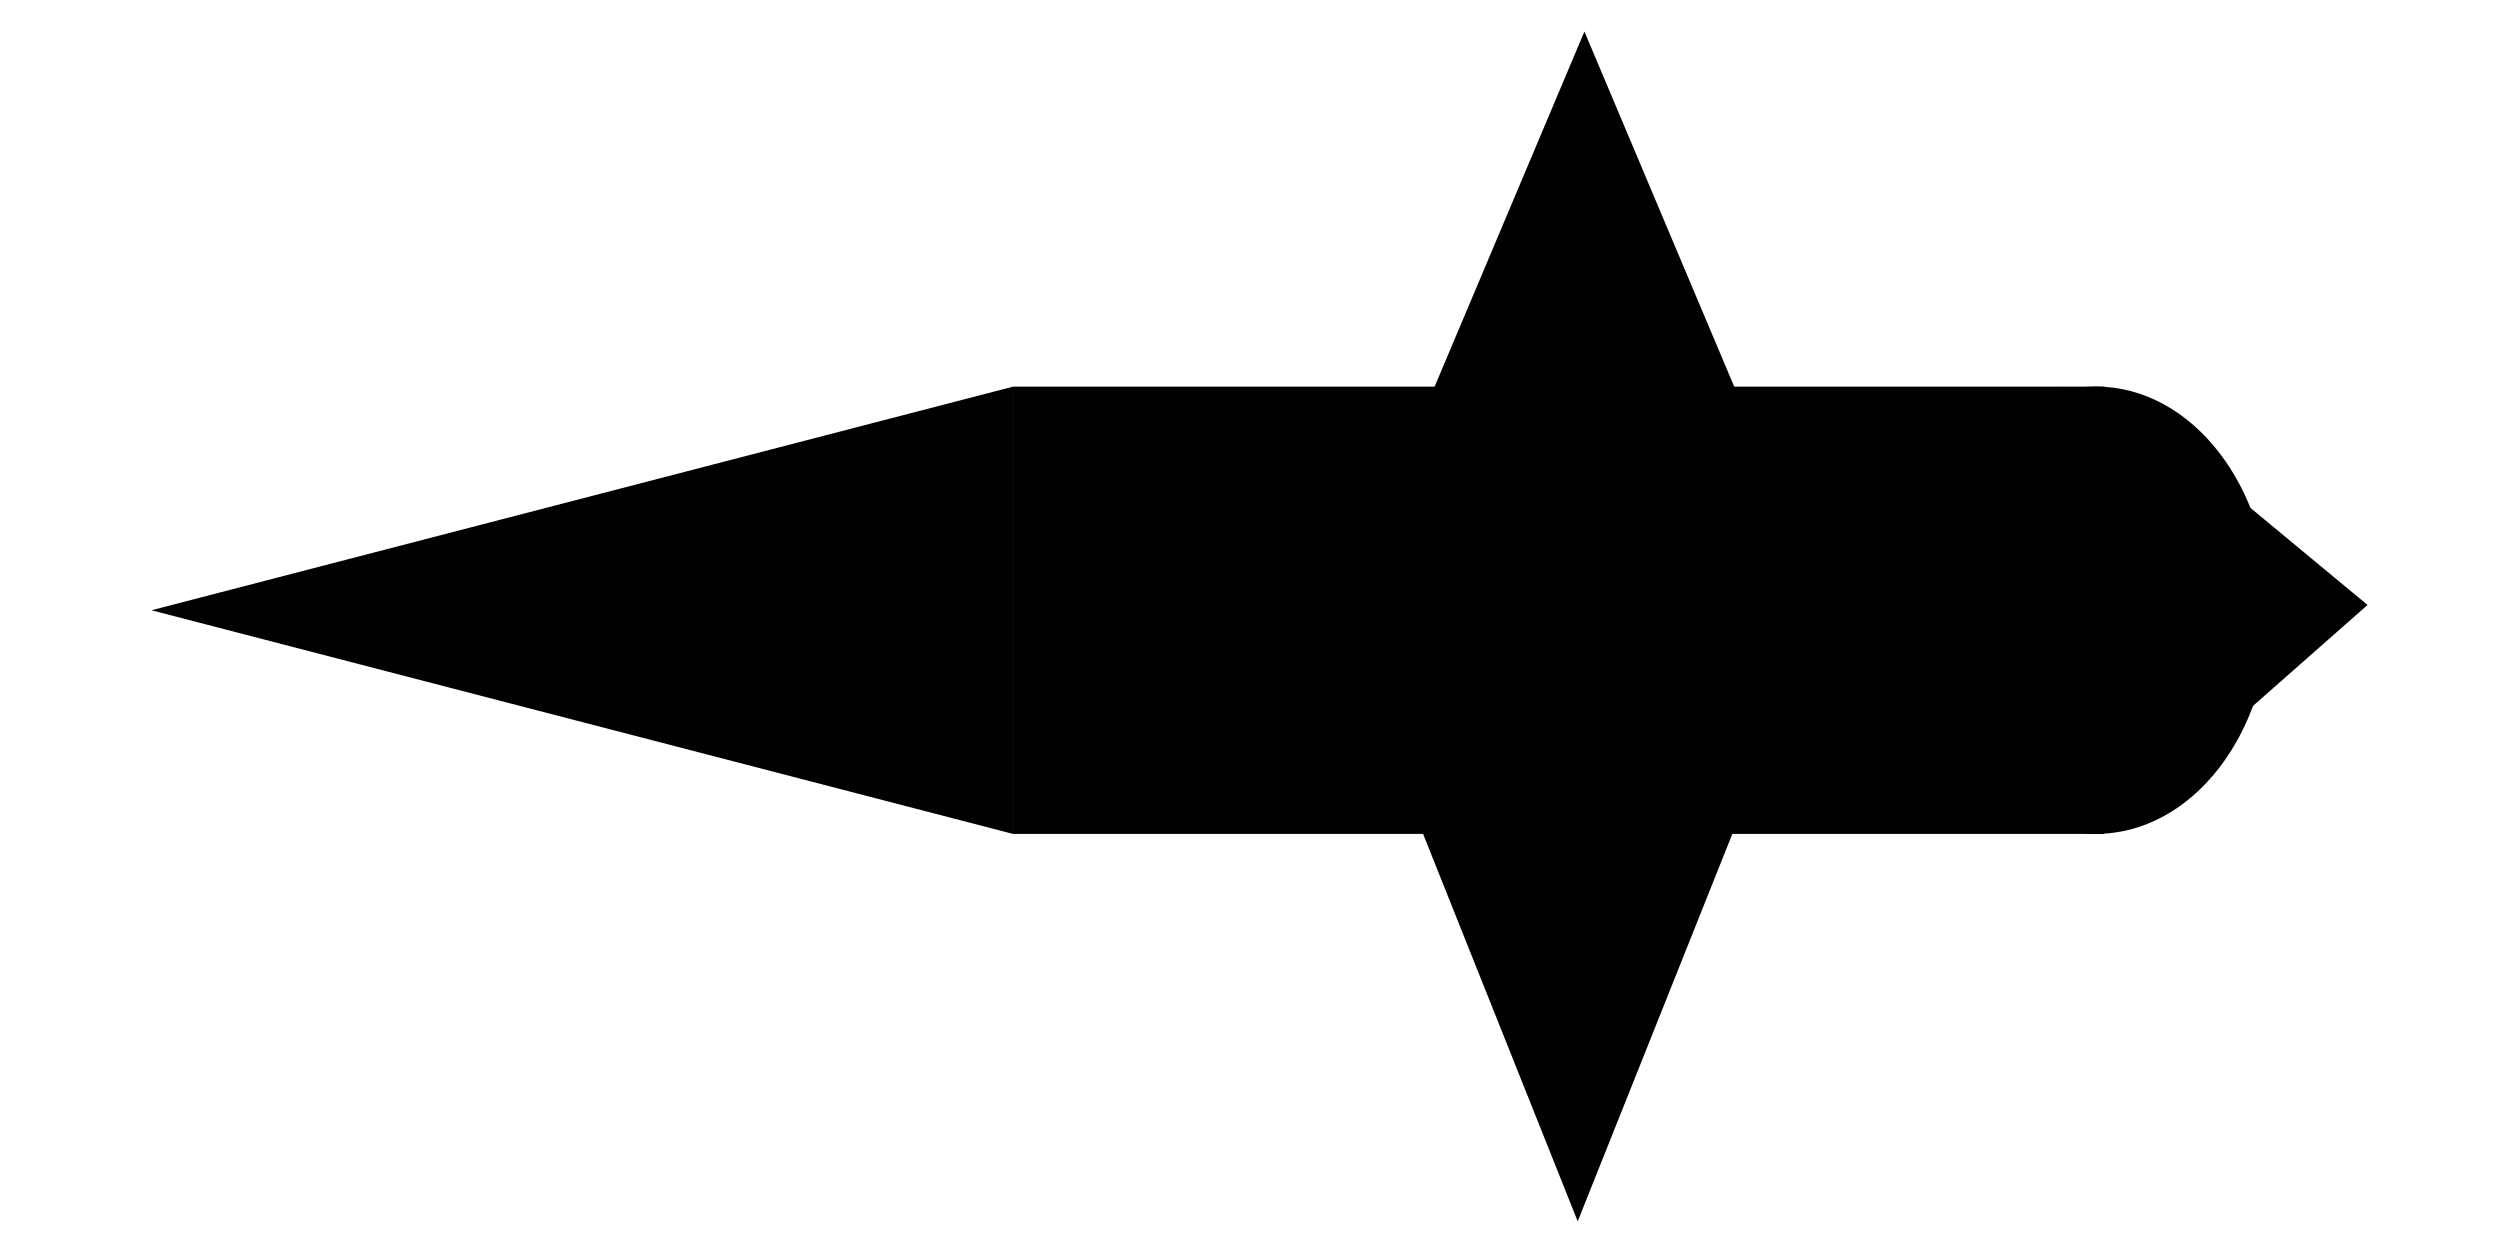
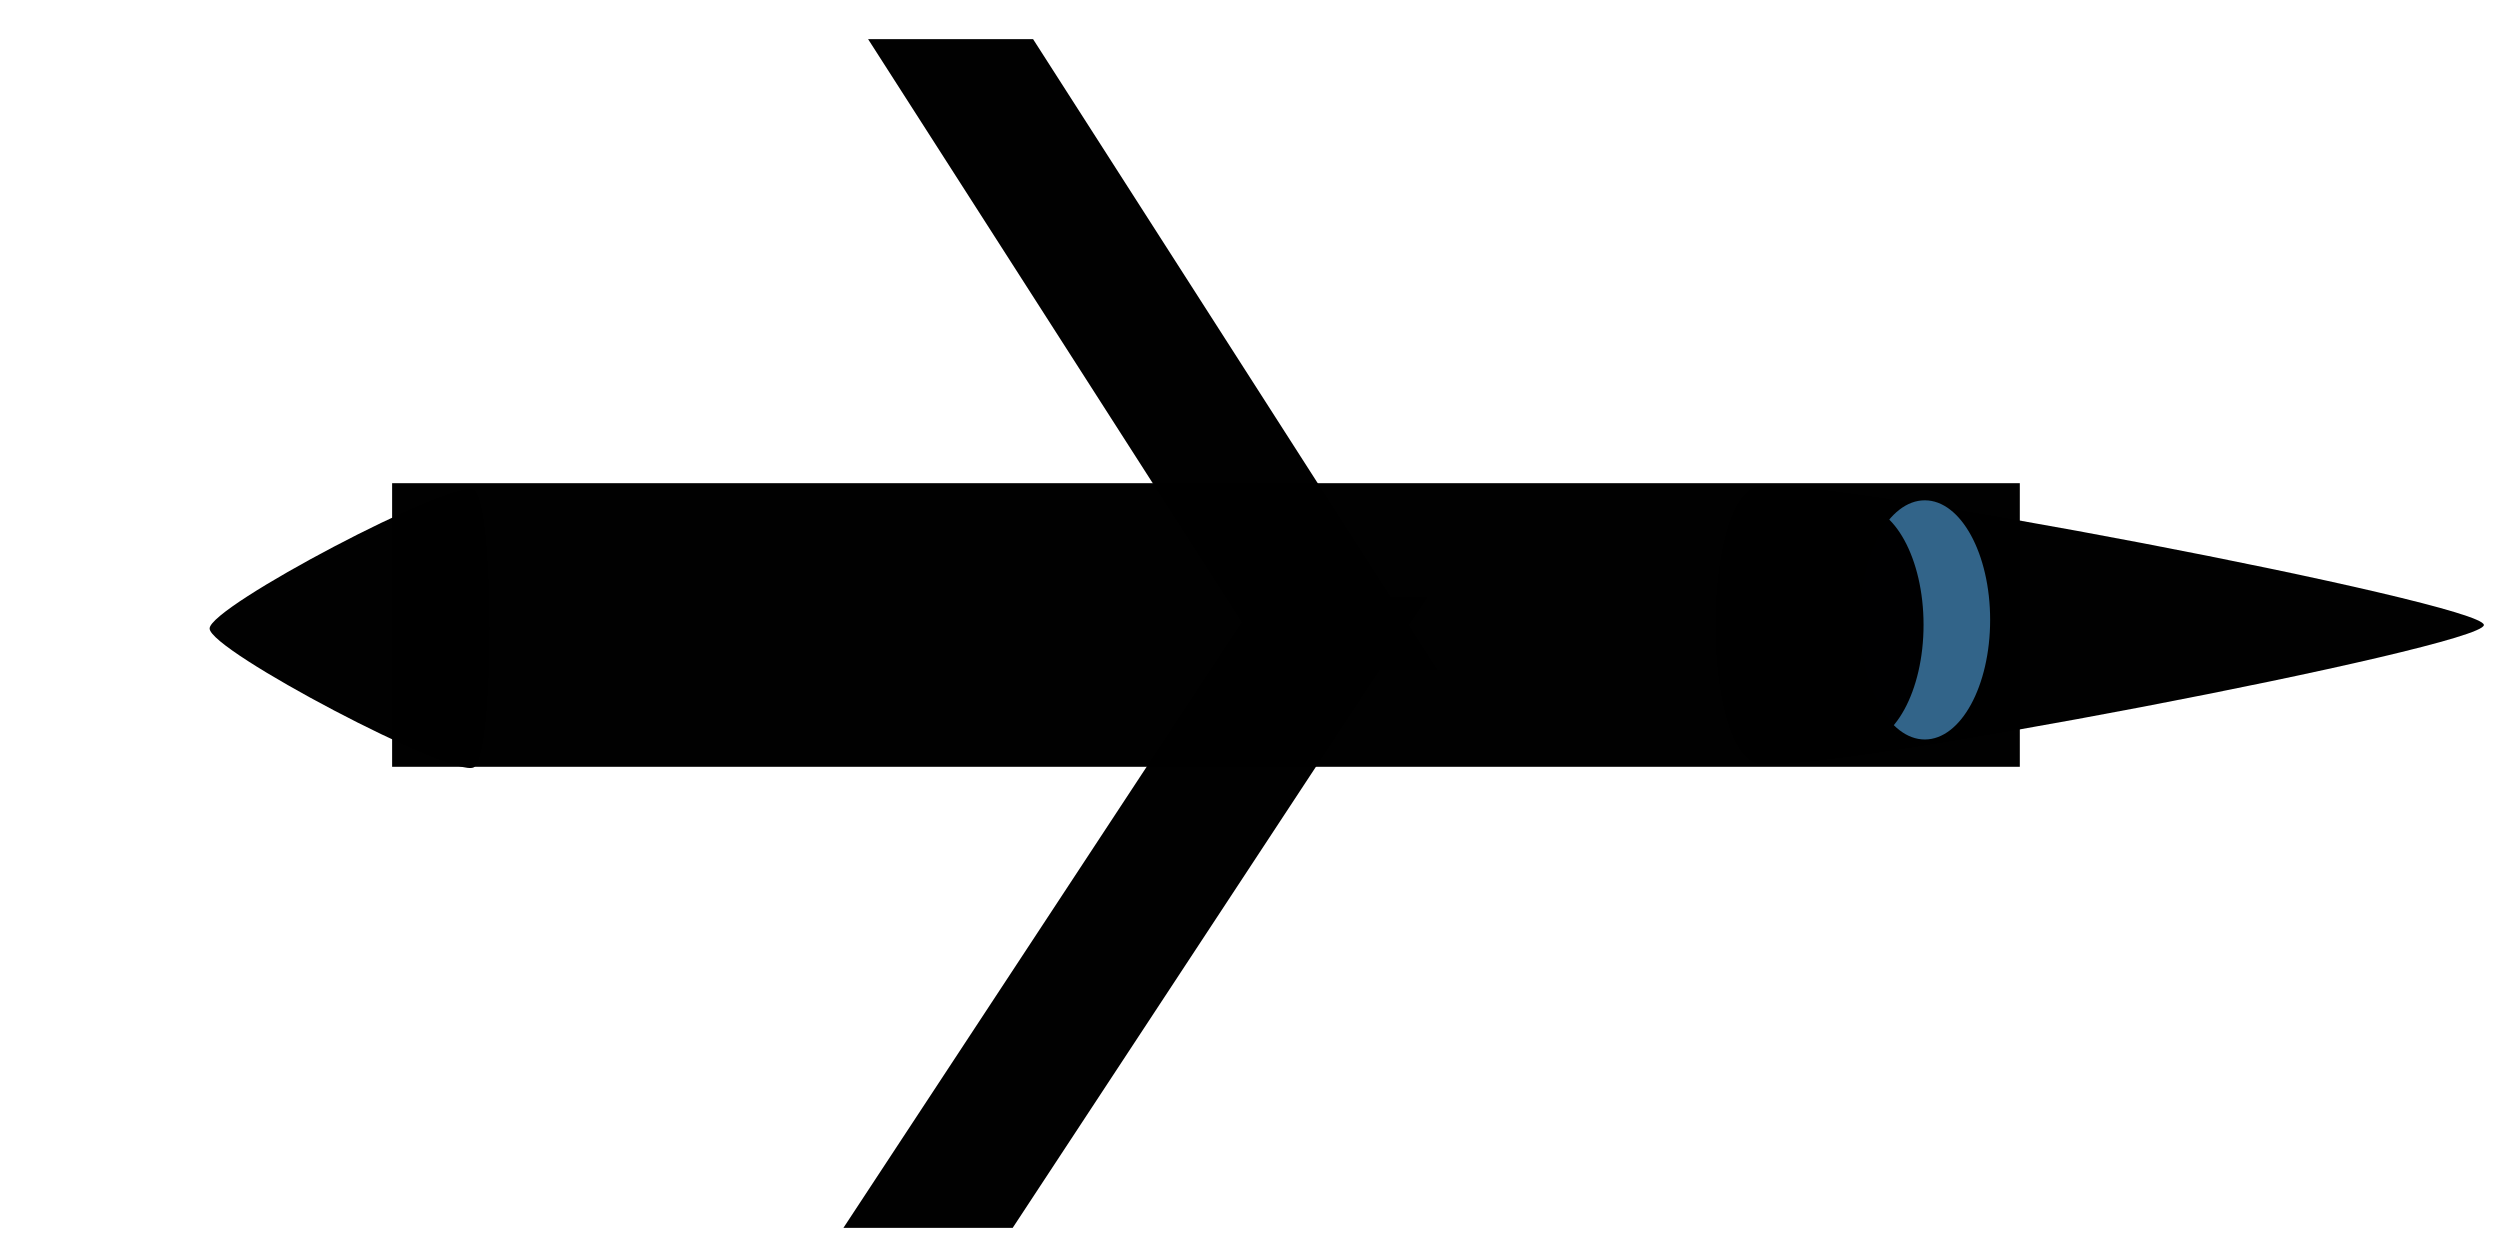
<svg xmlns="http://www.w3.org/2000/svg" width="128" height="64" viewBox="0 0 33.867 16.933" version="1.1" id="svg3805">
  <defs id="defs3799" />
  <g id="layer1" transform="translate(0,-280.0666)">
-     <rect style="fill:#000000;fill-opacity:0.996;stroke:none;stroke-width:1.486;stroke-miterlimit:4;stroke-dasharray:none;stroke-opacity:1" id="rect2559" width="14.778" height="6.059" x="13.722" y="285.304" />
-     <ellipse style="fill:#000000;fill-opacity:0.996;stroke:none;stroke-width:1.945;stroke-miterlimit:4;stroke-dasharray:none;stroke-opacity:1" id="path2561" cx="28.392" cy="288.333" rx="2.355" ry="3.03" />
-     <path style="fill:#000000;fill-opacity:0.996;stroke:none;stroke-width:0.829;stroke-miterlimit:4;stroke-dasharray:none;stroke-opacity:1" id="path2563" d="m 20.658,292.157 -3.63,0 1.815,-3.144 z" transform="matrix(1.620287,0,0,2.217531,-9.067343,-360.402)" />
-     <path style="fill:#000000;fill-opacity:0.996;stroke:none;stroke-width:1.109;stroke-miterlimit:4;stroke-dasharray:none;stroke-opacity:1" id="path2565" d="m 18.787,296.177 -1.704,-2.951 3.408,0 z" transform="matrix(1.620287,0,0,2.344208,-9.067343,-397.689)" />
-     <path style="fill:#000000;fill-opacity:0.996;stroke:none;stroke-width:1.058;stroke-miterlimit:4;stroke-dasharray:none;stroke-opacity:1" id="path2567" d="m 8.929,290.519 -6.027,3.48 0,-6.959 z" transform="matrix(-1.93645,0,0,0.8706432,19.34187,35.39497)" />
-     <path transform="matrix(1.5954,0,0,2.361999,-0.3524399,-399.2903)" d="m 20.324,291.089 -2.204,1.312 -0.034,-2.565 z" id="path2569" style="fill:#000000;fill-opacity:0.996;stroke:none;stroke-width:0.829;stroke-miterlimit:4;stroke-dasharray:none;stroke-opacity:1" />
+     <rect style="fill:#000000;fill-opacity:0.996;stroke:none;stroke-width:1.058;stroke-miterlimit:4;stroke-dasharray:none;stroke-opacity:1" id="rect3504" width="22.05" height="3.842" x="5.312" y="286.612" />
+     <path style="fill:#000000;fill-opacity:0.996;stroke:none;stroke-width:1.058;stroke-miterlimit:4;stroke-dasharray:none;stroke-opacity:1" id="path3506" d="m 20.285,283.102 c 0,0.322 -3.238,2.191 -3.517,2.03 -0.279,-0.161 -0.279,-3.9 0,-4.061 0.279,-0.161 3.517,1.709 3.517,2.03 z" transform="matrix(2.793374,0,0,0.9263132,-23.01518,26.29223)" />
+     <rect style="fill:#000000;fill-opacity:0.996;stroke:none;stroke-width:1.296;stroke-miterlimit:4;stroke-dasharray:none;stroke-opacity:1" id="rect3510" width="2.235" height="10.159" x="-168.105" y="333.295" transform="matrix(1,0,0.5396563,0.8418854,0,0)" />
+     <rect transform="matrix(1,0,0.5494789,-0.8355076,0,0)" y="-355.113" x="206.553" height="10.236" width="2.293" id="rect3512" style="fill:#000000;fill-opacity:0.996;stroke:none;stroke-width:1.318;stroke-miterlimit:4;stroke-dasharray:none;stroke-opacity:1" />
+     <path transform="matrix(-1.017546,0,0,0.9263132,23.48069,26.33992)" d="m 20.285,283.102 c 0,0.322 -3.238,2.191 -3.517,2.03 -0.279,-0.161 -0.279,-3.9 0,-4.061 0.279,-0.161 3.517,1.709 3.517,2.03 z" id="path3514" style="fill:#000000;fill-opacity:0.996;stroke:none;stroke-width:1.058;stroke-miterlimit:4;stroke-dasharray:none;stroke-opacity:1" />
+     <ellipse style="fill:#33658a;fill-opacity:0.996;stroke:none;stroke-width:0.826;stroke-miterlimit:4;stroke-dasharray:none;stroke-opacity:1" id="path3516" cx="26.075" cy="288.464" rx="0.885" ry="1.62" />
+     <ellipse ry="1.62" rx="0.885" cy="288.531" cx="25.173" id="ellipse3518" style="fill:#000000;fill-opacity:0.996;stroke:none;stroke-width:0.826;stroke-miterlimit:4;stroke-dasharray:none;stroke-opacity:1" />
  </g>
</svg>
